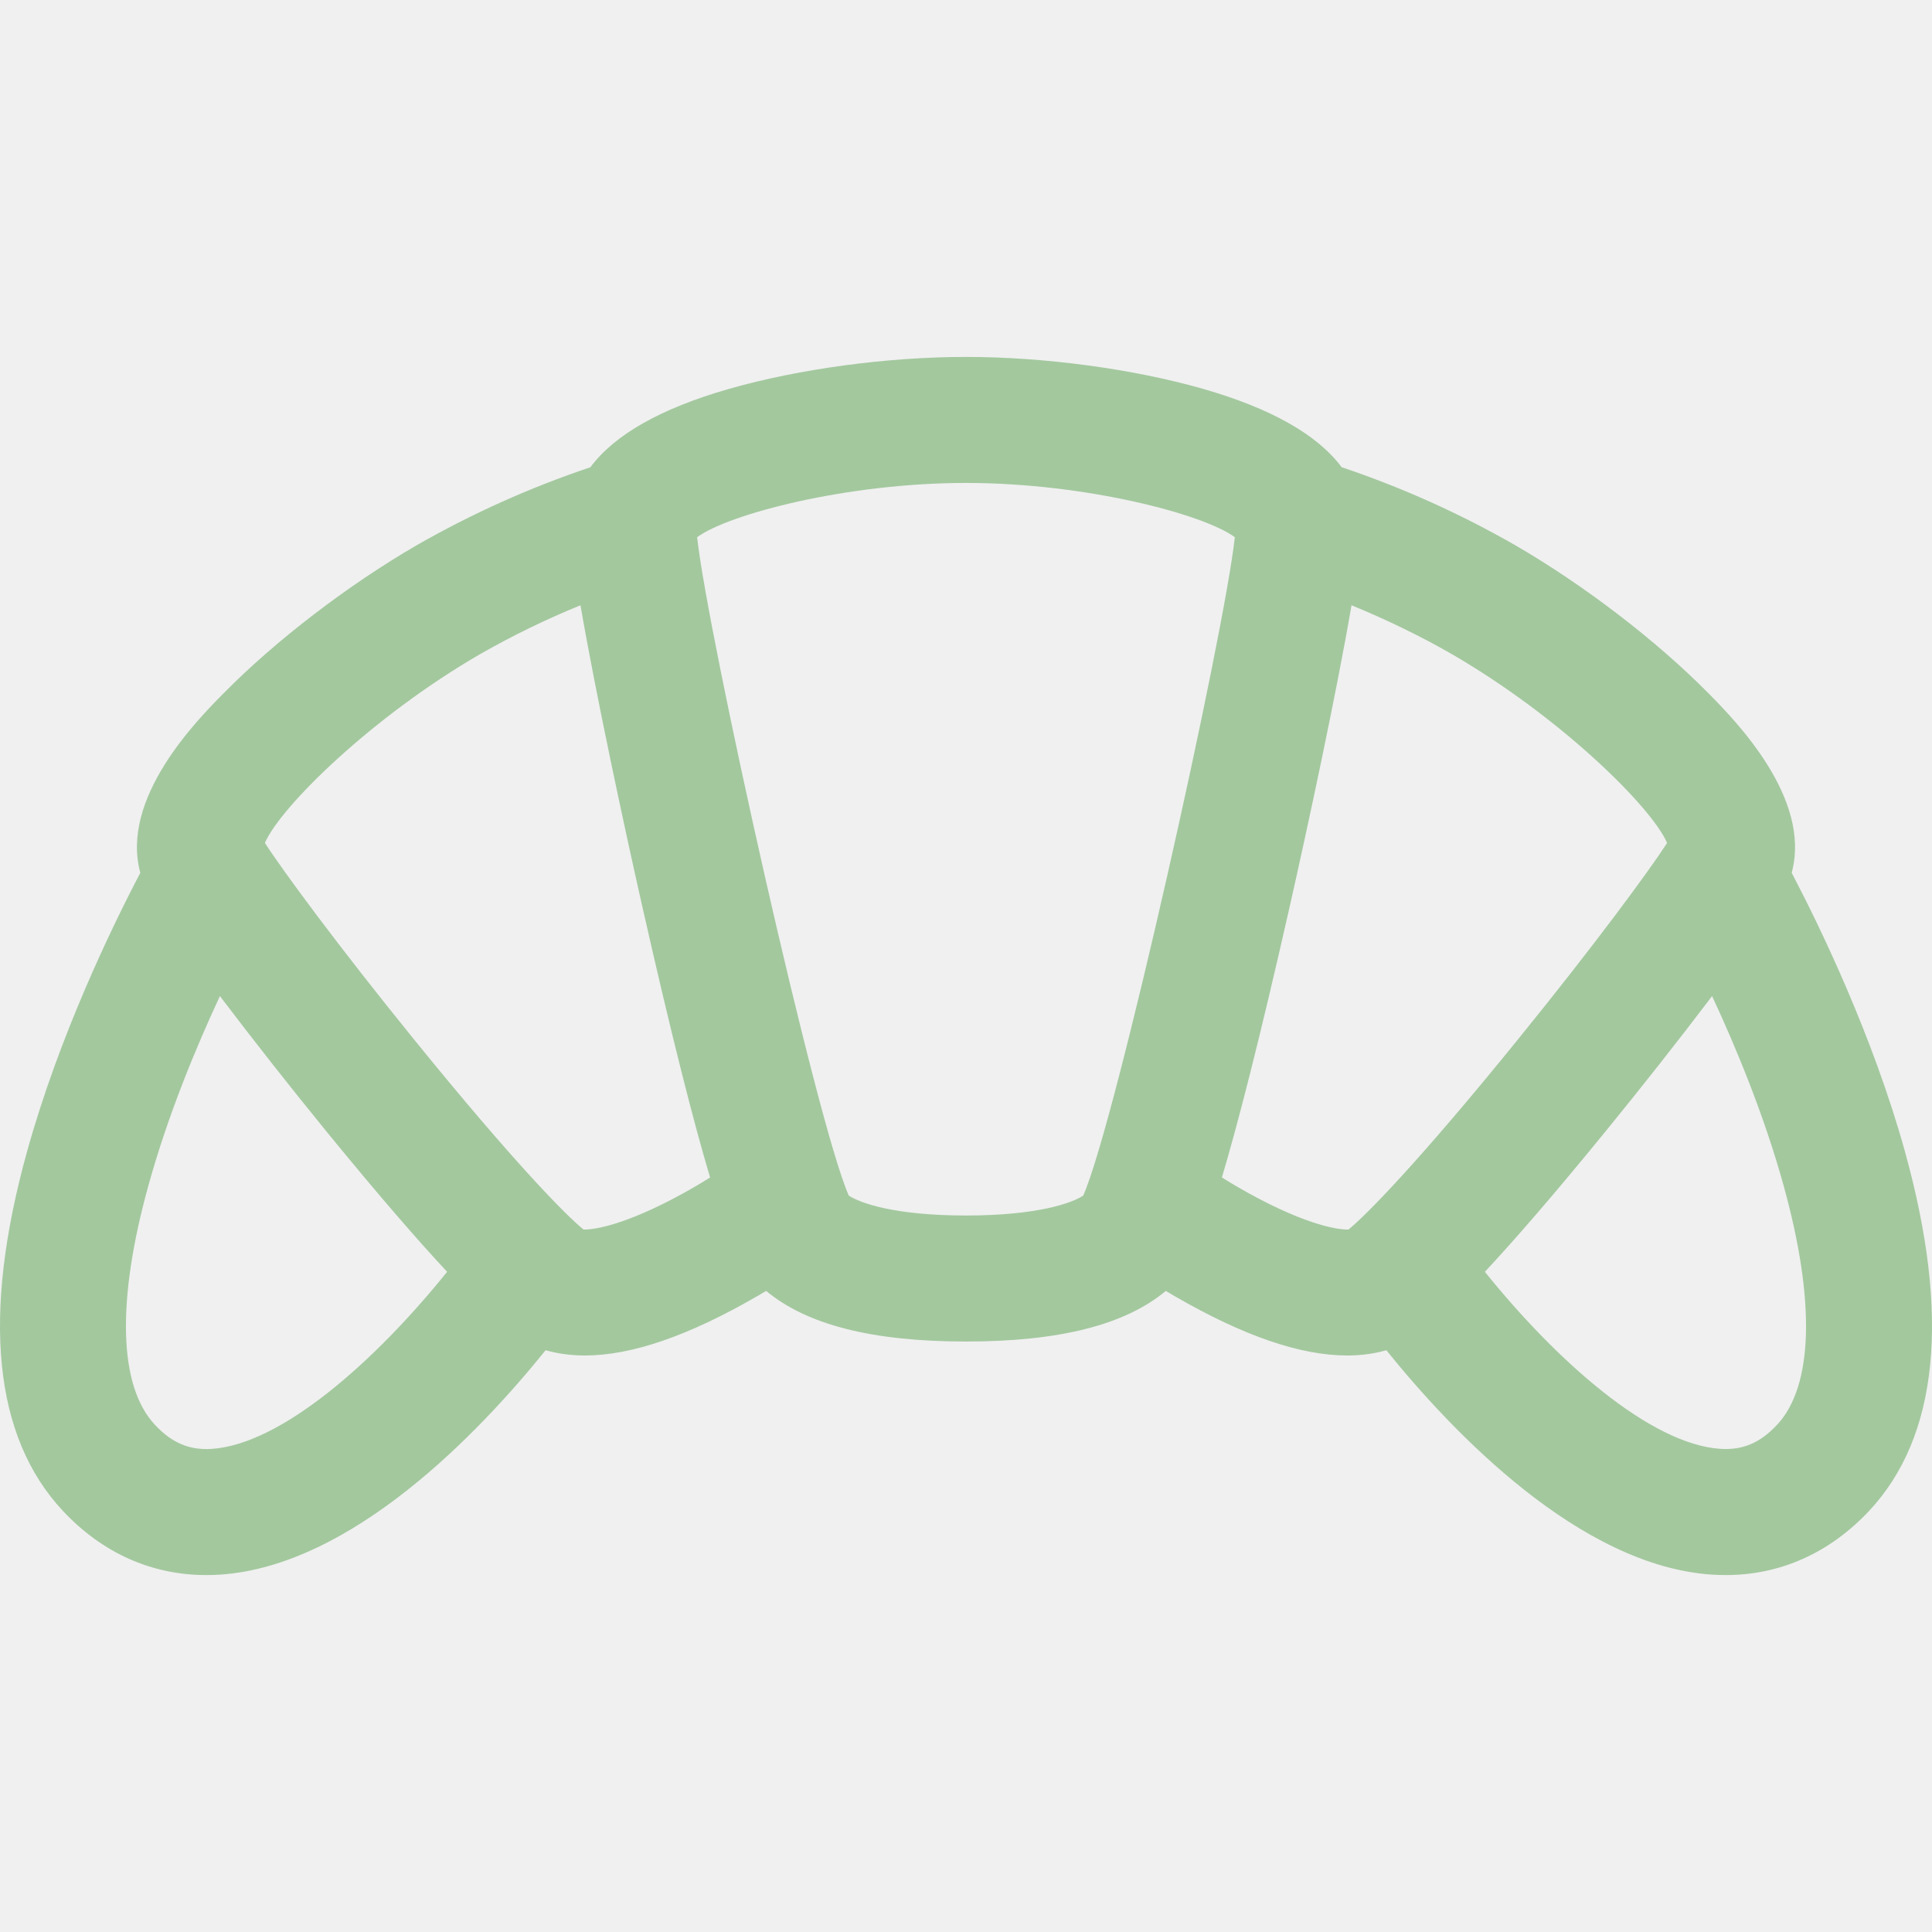
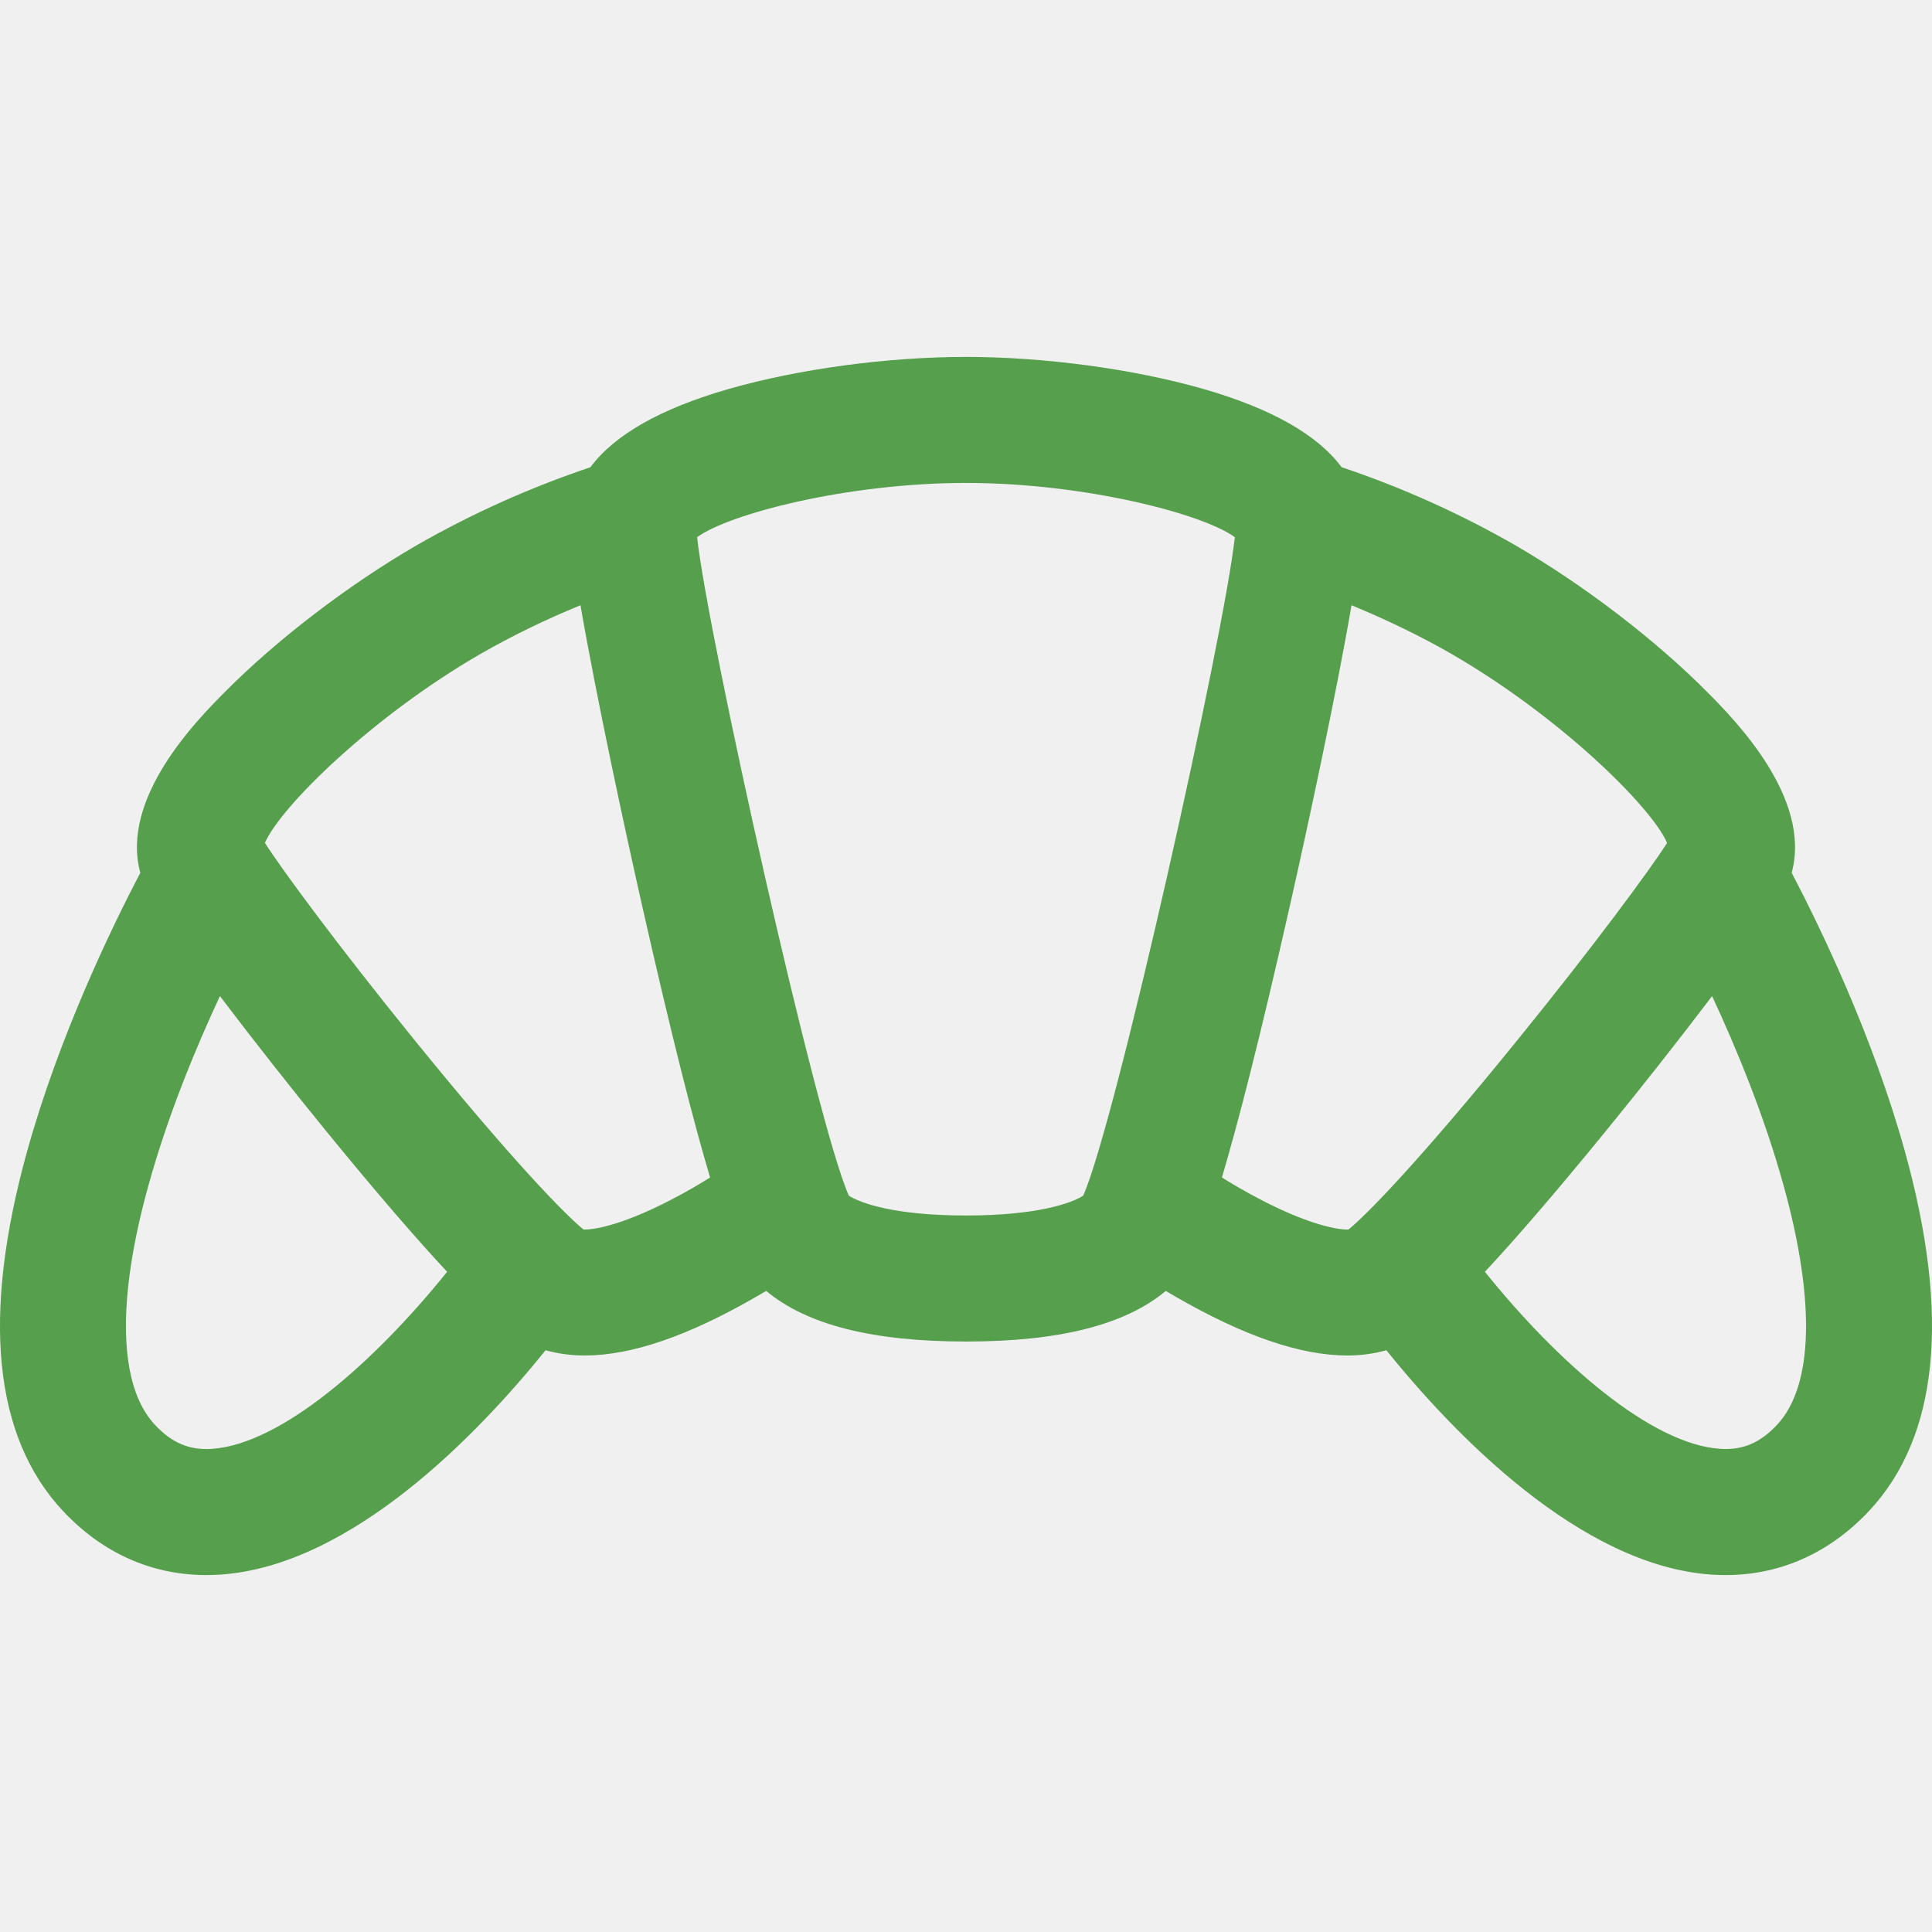
<svg xmlns="http://www.w3.org/2000/svg" width="35" height="35" fill="none">
-   <g opacity=".5" clip-path="url(#clip0_113_2707)">
+   <g clip-path="url(#clip0_113_2707)">
    <path d="M34.51 20.861c-.58-2.087-1.527-4.047-2.052-5.05.367-1.352-1.027-2.765-1.51-3.254-.947-.958-2.256-1.96-3.502-2.682a17.534 17.534 0 00-3.141-1.411c-.44-.591-1.28-1.066-2.512-1.42-1.265-.361-2.87-.578-4.293-.578s-3.028.217-4.294.579c-1.232.353-2.071.828-2.511 1.42a17.59 17.59 0 00-3.142 1.41c-1.246.722-2.555 1.724-3.5 2.682-.485.49-1.88 1.903-1.511 3.255-.526 1.003-1.473 2.963-2.052 5.05-.826 2.976-.607 5.166.65 6.51.715.763 1.608 1.162 2.598 1.162.081 0 .163-.003.246-.008 2.392-.157 4.694-2.57 5.9-4.065.222.062.457.095.71.095.85 0 1.882-.356 3.124-1.075l.162-.095c.738.615 1.926.917 3.62.917 1.694 0 2.882-.302 3.62-.917l.162.096c1.243.719 2.274 1.074 3.125 1.074.252 0 .487-.033.708-.095 1.206 1.495 3.508 3.908 5.9 4.065.083.005.165.008.247.008.989 0 1.883-.4 2.598-1.162 1.257-1.344 1.476-3.534.65-6.51zM3.835 26.248c-.405.026-.722-.108-1.029-.437-.657-.701-.698-2.242-.116-4.34.35-1.263.854-2.482 1.294-3.426a88.97 88.97 0 001.924 2.445c.953 1.167 1.66 1.98 2.192 2.55-1.318 1.637-3.008 3.125-4.265 3.208zm8.74-4.742c-1.13.653-1.776.775-2.004.768-.316-.255-1.26-1.211-3.076-3.45-1.372-1.692-2.372-3.05-2.696-3.554.282-.653 1.937-2.284 3.897-3.419a15.25 15.25 0 011.82-.886c.275 1.6.795 4.02 1.114 5.431.549 2.43.943 3.96 1.234 4.935-.095.06-.192.118-.29.175zm7.048.154c-.199.131-.817.36-2.123.36-1.305 0-1.923-.229-2.123-.36-.587-1.316-2.557-10.16-2.748-11.928.564-.417 2.708-.983 4.87-.983 2.163 0 4.307.566 4.871.983-.192 1.778-2.16 10.614-2.747 11.928zm4.806.614c-.229.007-.874-.115-2.003-.768a10.93 10.93 0 01-.29-.175c.29-.976.685-2.504 1.234-4.934.319-1.411.84-3.832 1.114-5.432.63.258 1.263.565 1.819.886 1.961 1.136 3.616 2.766 3.898 3.42-.323.502-1.323 1.86-2.697 3.553-1.815 2.239-2.76 3.195-3.075 3.45zm7.765 3.537c-.308.329-.624.463-1.029.436-1.257-.082-2.948-1.57-4.265-3.207.532-.57 1.239-1.383 2.191-2.55a88.781 88.781 0 001.925-2.445c.44.944.944 2.163 1.294 3.427.582 2.096.54 3.637-.117 4.34z" fill="#569F4C" />
  </g>
  <defs>
    <clipPath id="clip0_113_2707">
      <path fill="#fff" d="M0 0h35v35H0z" />
    </clipPath>
  </defs>
</svg>
